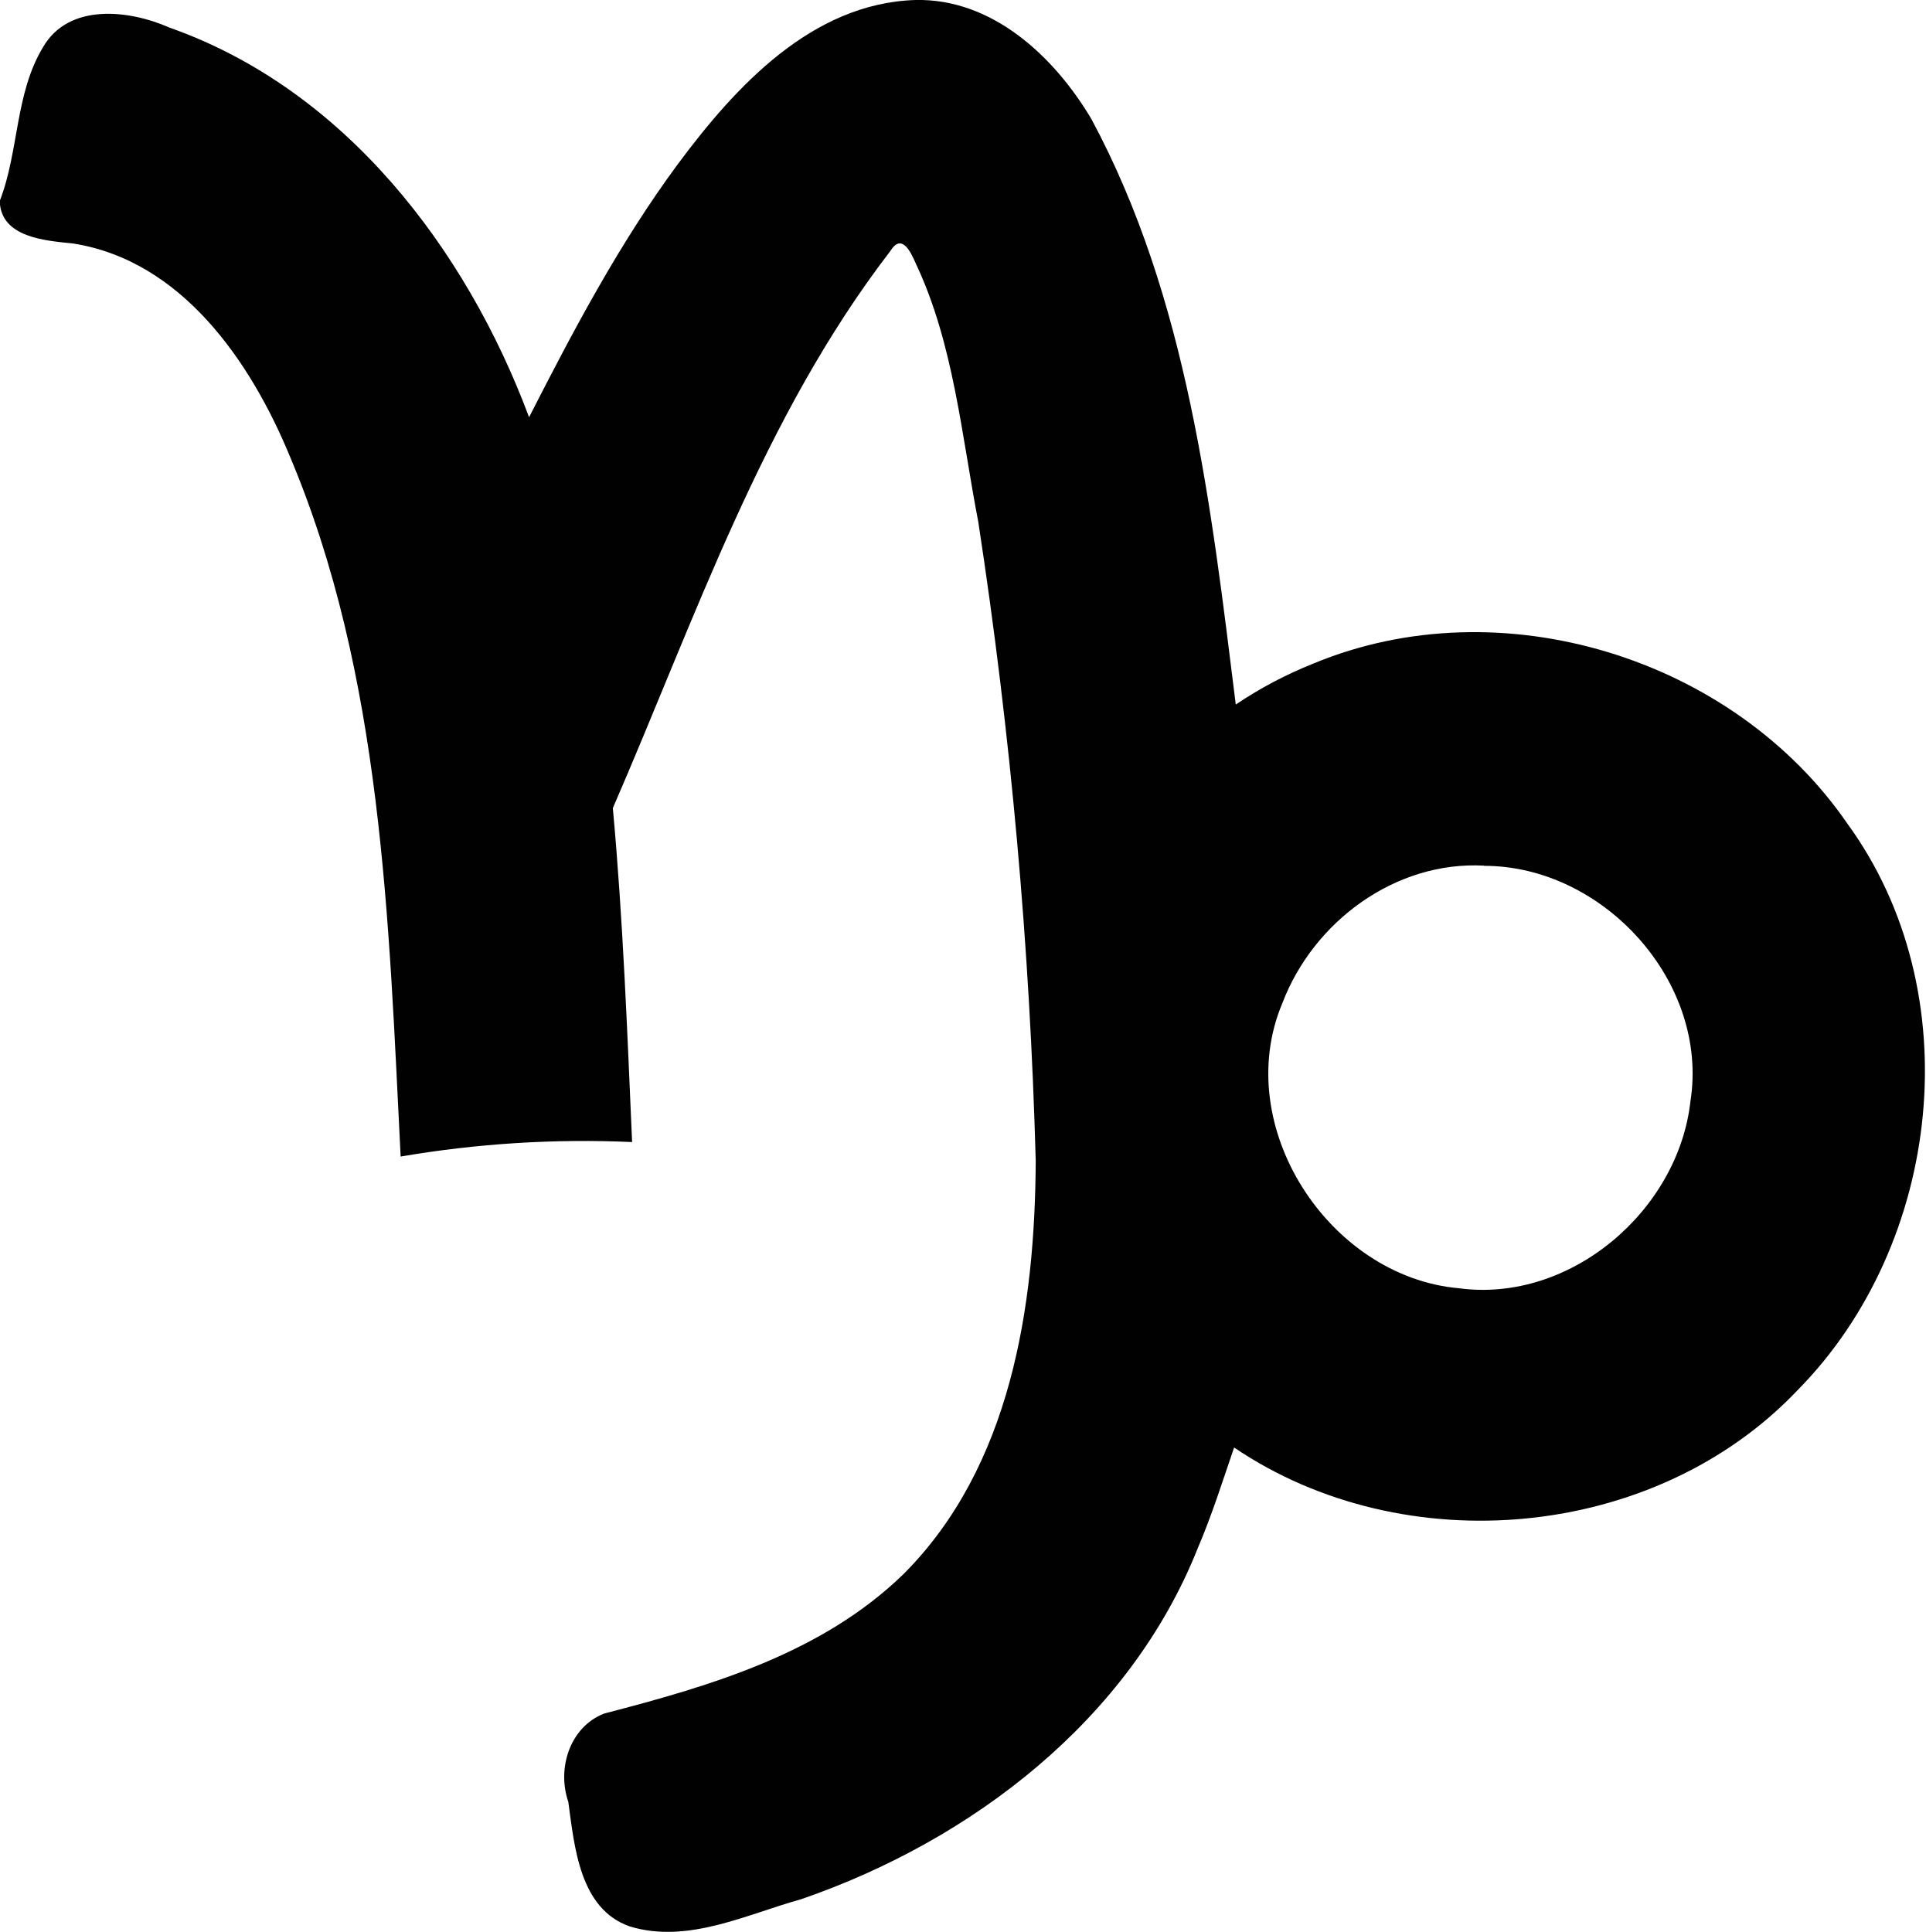
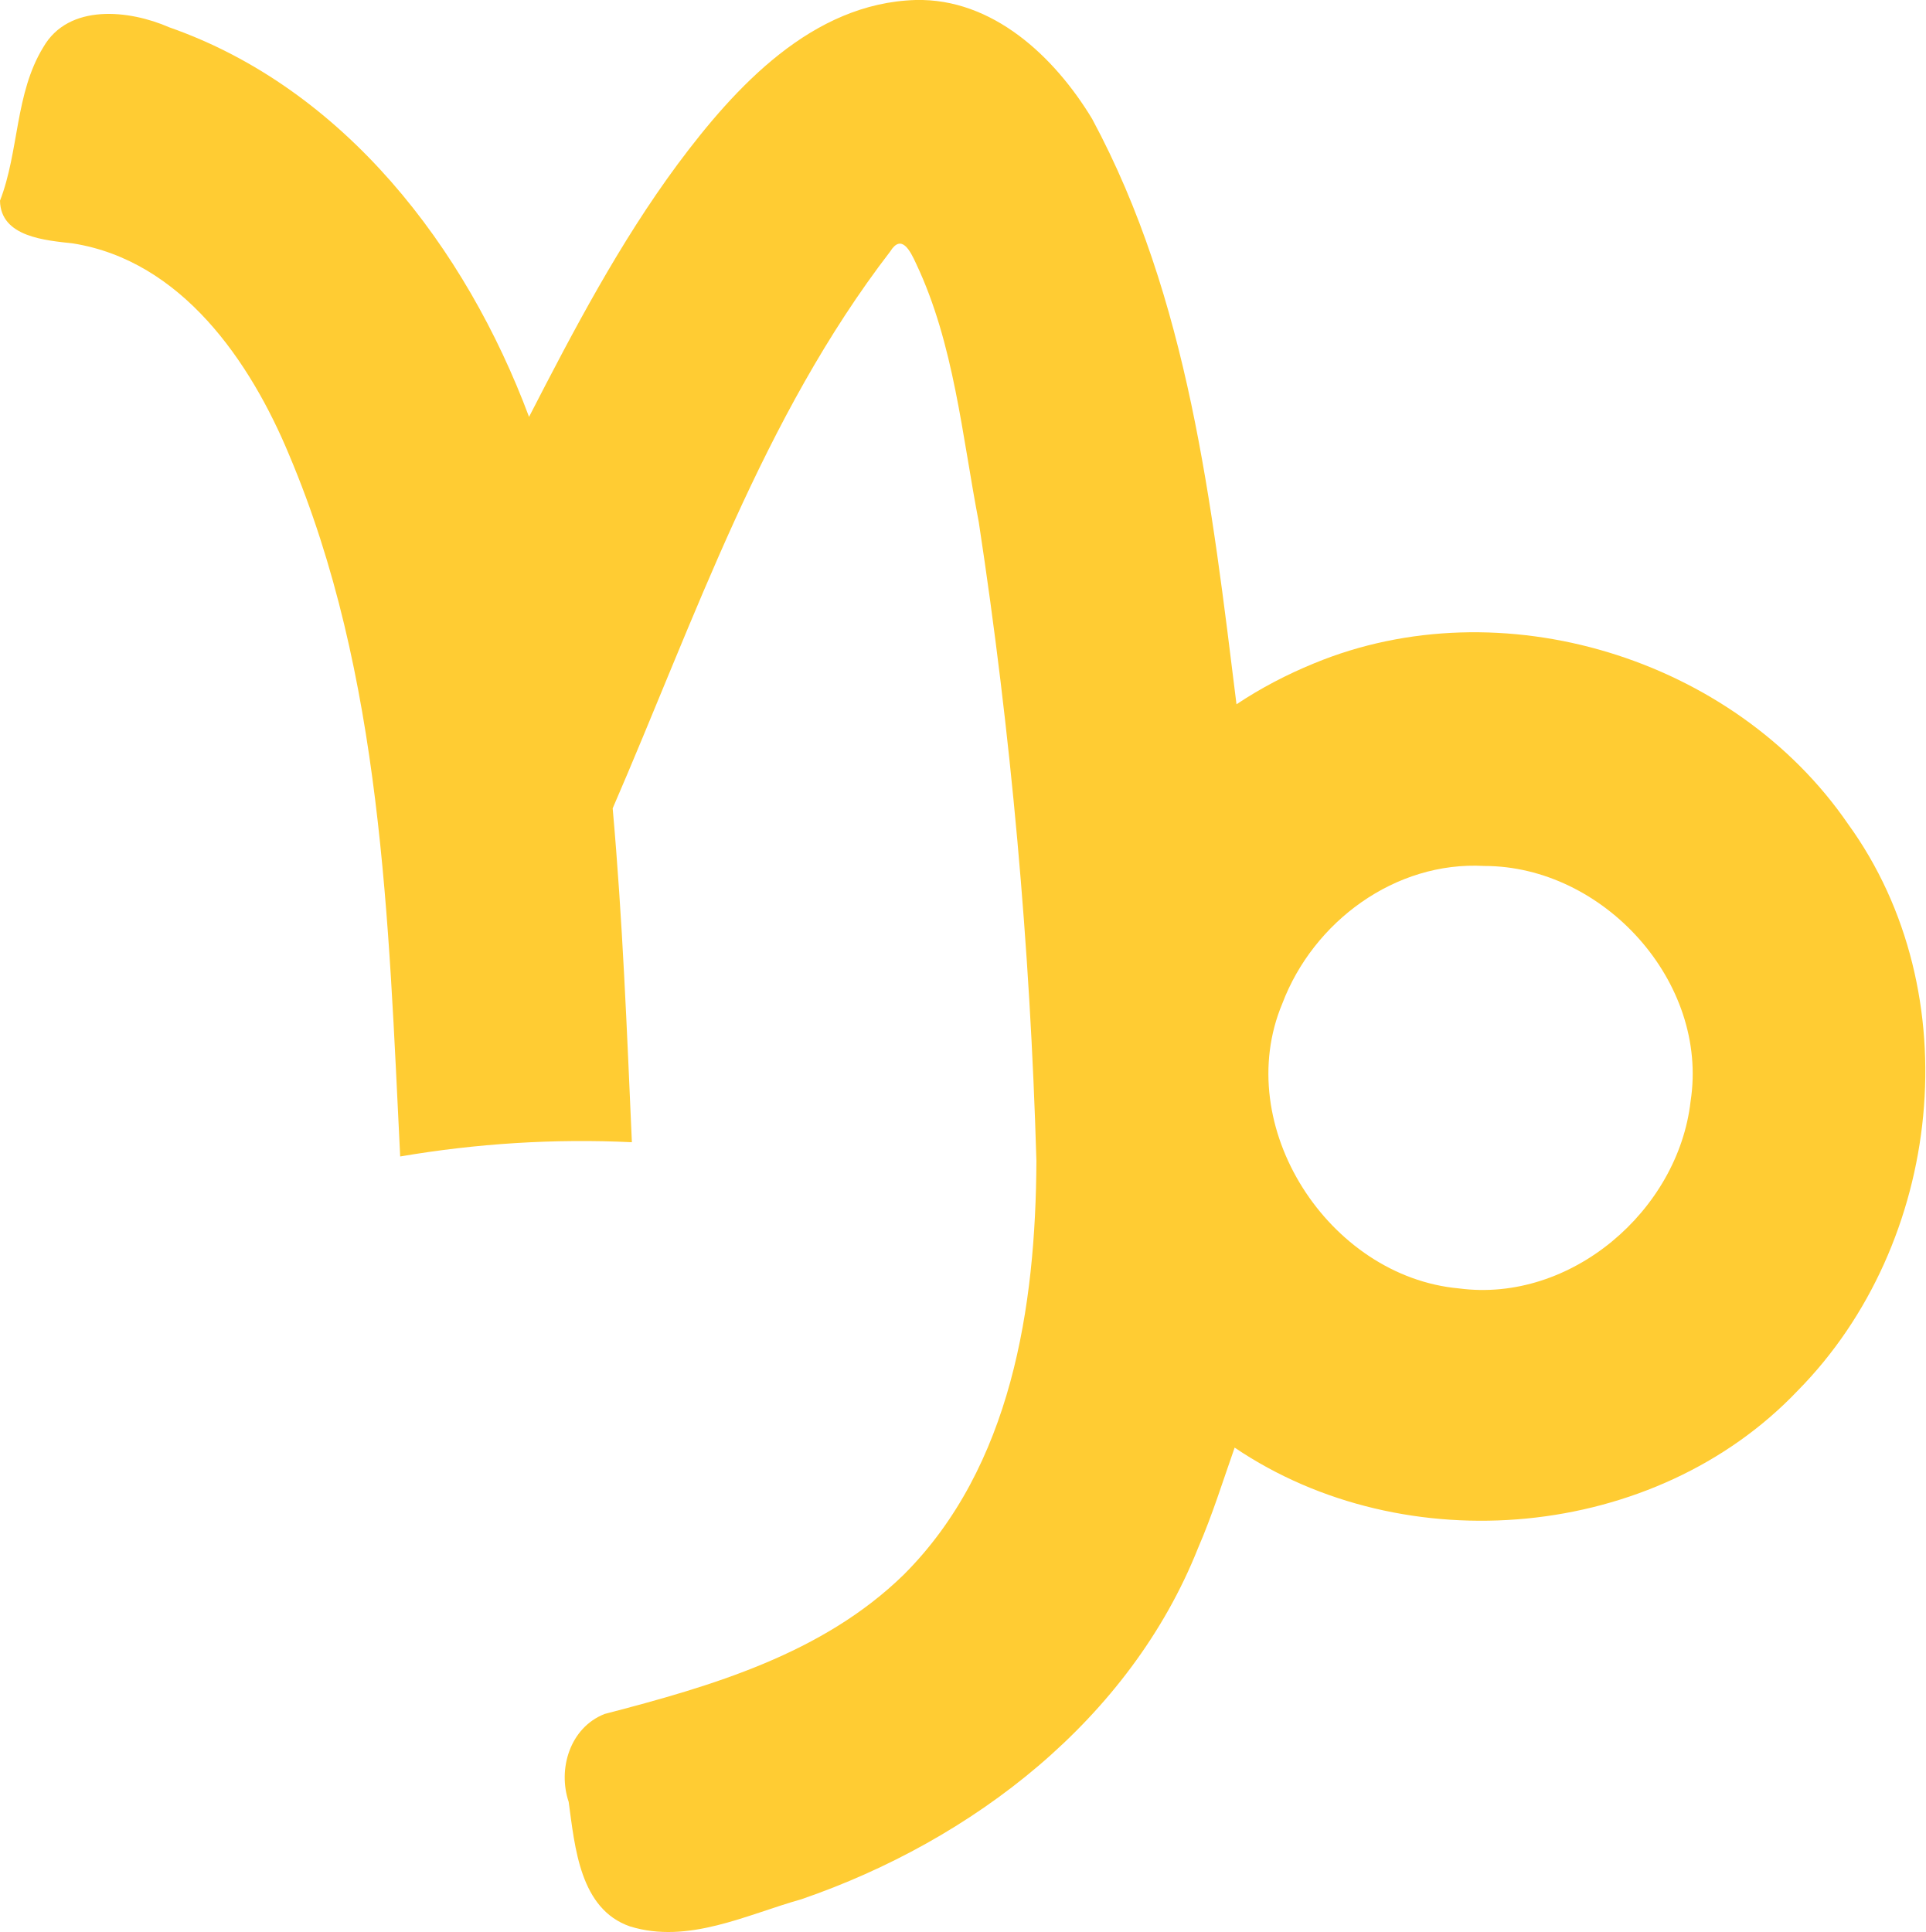
- <svg xmlns="http://www.w3.org/2000/svg" id="Calque_1" data-name="Calque 1" viewBox="0 0 310.77 311.88">
-   <defs>
-     <style>.cls-1{fill:#010101;}</style>
-   </defs>
+ <svg xmlns="http://www.w3.org/2000/svg" version="1.1" id="Calque_1" x="0px" y="0px" viewBox="0 0 310.8 311.9" style="enable-background:new 0 0 310.8 311.9;" xml:space="preserve">
+   <style type="text/css">
+ 	.st0{fill:#FFCC33;}
+ </style>
  <g id="layer1">
    <g id="g4322">
-       <path id="path4159" class="cls-1" d="M176.3,32.75c-16.74.52-29.08,14-38.37,26.51-9.4,12.73-16.82,26.77-24,40.84-10.19-27.28-29.8-52.95-58.06-62.9-6.49-2.87-16.23-4-20.38,3.14-4.56,7.52-3.88,16.84-7,24.85.14,5.94,7.44,6.41,11.85,6.87,17.49,2.75,28.62,19,34.93,34.24,15,35.46,16,75.09,17.93,113.15a175.25,175.25,0,0,1,37.36-2.34c-.79-18-1.47-36-3.11-53.91,13.33-30.67,24.2-63.12,44.75-89.87,1.8-2.93,3.21-.24,4.17,2,6.1,12.92,7.37,27.72,10.07,41.68a829.25,829.25,0,0,1,9.27,103.12c-.12,23.51-4,49.39-21.37,66.75-13.15,12.76-31,18-48.31,22.49-5.55,2.19-7.62,8.88-5.77,14.24,1,7.26,1.81,17.28,9.92,20.12,9.37,2.85,18.79-1.93,27.69-4.4,27.58-9.51,53-29,64-56.67,2.27-5.3,4-10.8,5.86-16.24,27.49,18.62,67.93,15,90.94-9.24,23.36-23.66,27.89-64.24,8.06-91.46-18.43-26.83-56-38.42-86.21-25.85A66.43,66.43,0,0,0,228,146.48c-4-32.16-7.74-65.53-23.3-94.51-6-10.1-16-19.51-28.44-19.22Zm91.79,139.77c19.22,0,36.33,18.72,33.3,38-1.95,17.61-19.33,32.62-37.39,30.19-21-1.88-36.81-26.19-28.49-46,5-13.16,18.22-23,32.58-22.22Z" transform="translate(-28.53 -32.75)" />
+       <path id="path4159" class="st0" d="M147.8,0c-16.7,0.5-29.1,14-38.4,26.5c-9.4,12.7-16.8,26.8-24,40.8    c-10.2-27.3-29.8-53-58.1-62.9C20.9,1.6,11.1,0.5,7,7.6c-4.6,7.5-3.9,16.8-7,24.8c0.1,5.9,7.4,6.4,11.8,6.9    c17.5,2.8,28.6,19,34.9,34.2c15,35.5,16,75.1,17.9,113.2c12.3-2.1,24.9-2.9,37.4-2.3c-0.8-18-1.5-36-3.1-53.9    c13.3-30.7,24.2-63.1,44.8-89.9c1.8-2.9,3.2-0.2,4.2,2c6.1,12.9,7.4,27.7,10.1,41.7c5.2,34.1,8.3,68.6,9.3,103.1    c-0.1,23.5-4,49.4-21.4,66.8c-13.1,12.8-31,18-48.3,22.5c-5.6,2.2-7.6,8.9-5.8,14.2c1,7.3,1.8,17.3,9.9,20.1    c9.4,2.9,18.8-1.9,27.7-4.4c27.6-9.5,53-29,64-56.7c2.3-5.3,4-10.8,5.9-16.2c27.5,18.6,67.9,15,90.9-9.2    c23.4-23.7,27.9-64.2,8.1-91.5c-18.4-26.8-56-38.4-86.2-25.9c-4.4,1.8-8.6,4-12.5,6.6c-4-32.2-7.7-65.5-23.3-94.5    C170.2,9.1,160.2-0.3,147.8,0L147.8,0z M239.6,139.8c19.2,0,36.3,18.7,33.3,38c-2,17.6-19.3,32.6-37.4,30.2    c-21-1.9-36.8-26.2-28.5-46C212,148.8,225.2,139,239.6,139.8L239.6,139.8z" />
    </g>
  </g>
</svg>
